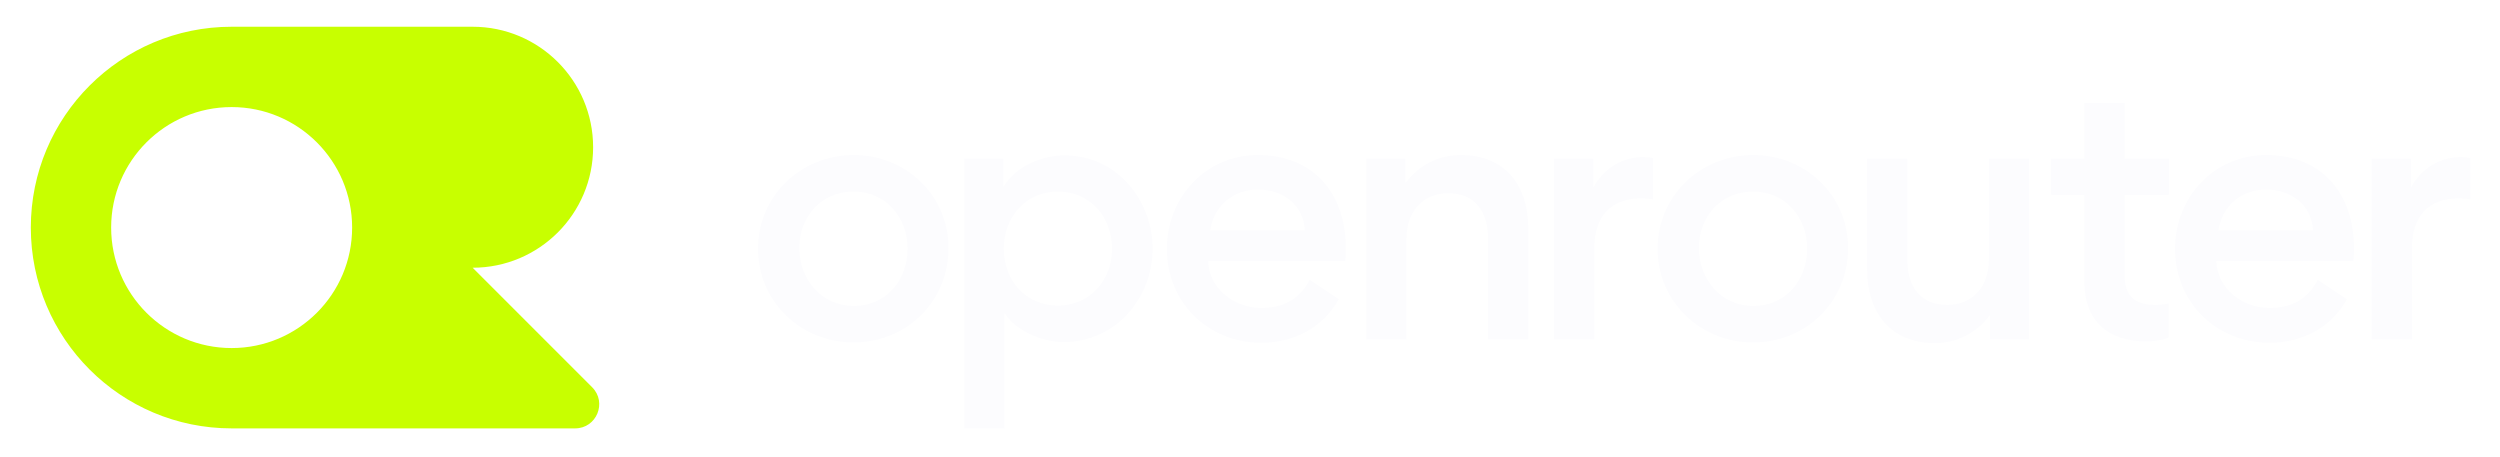
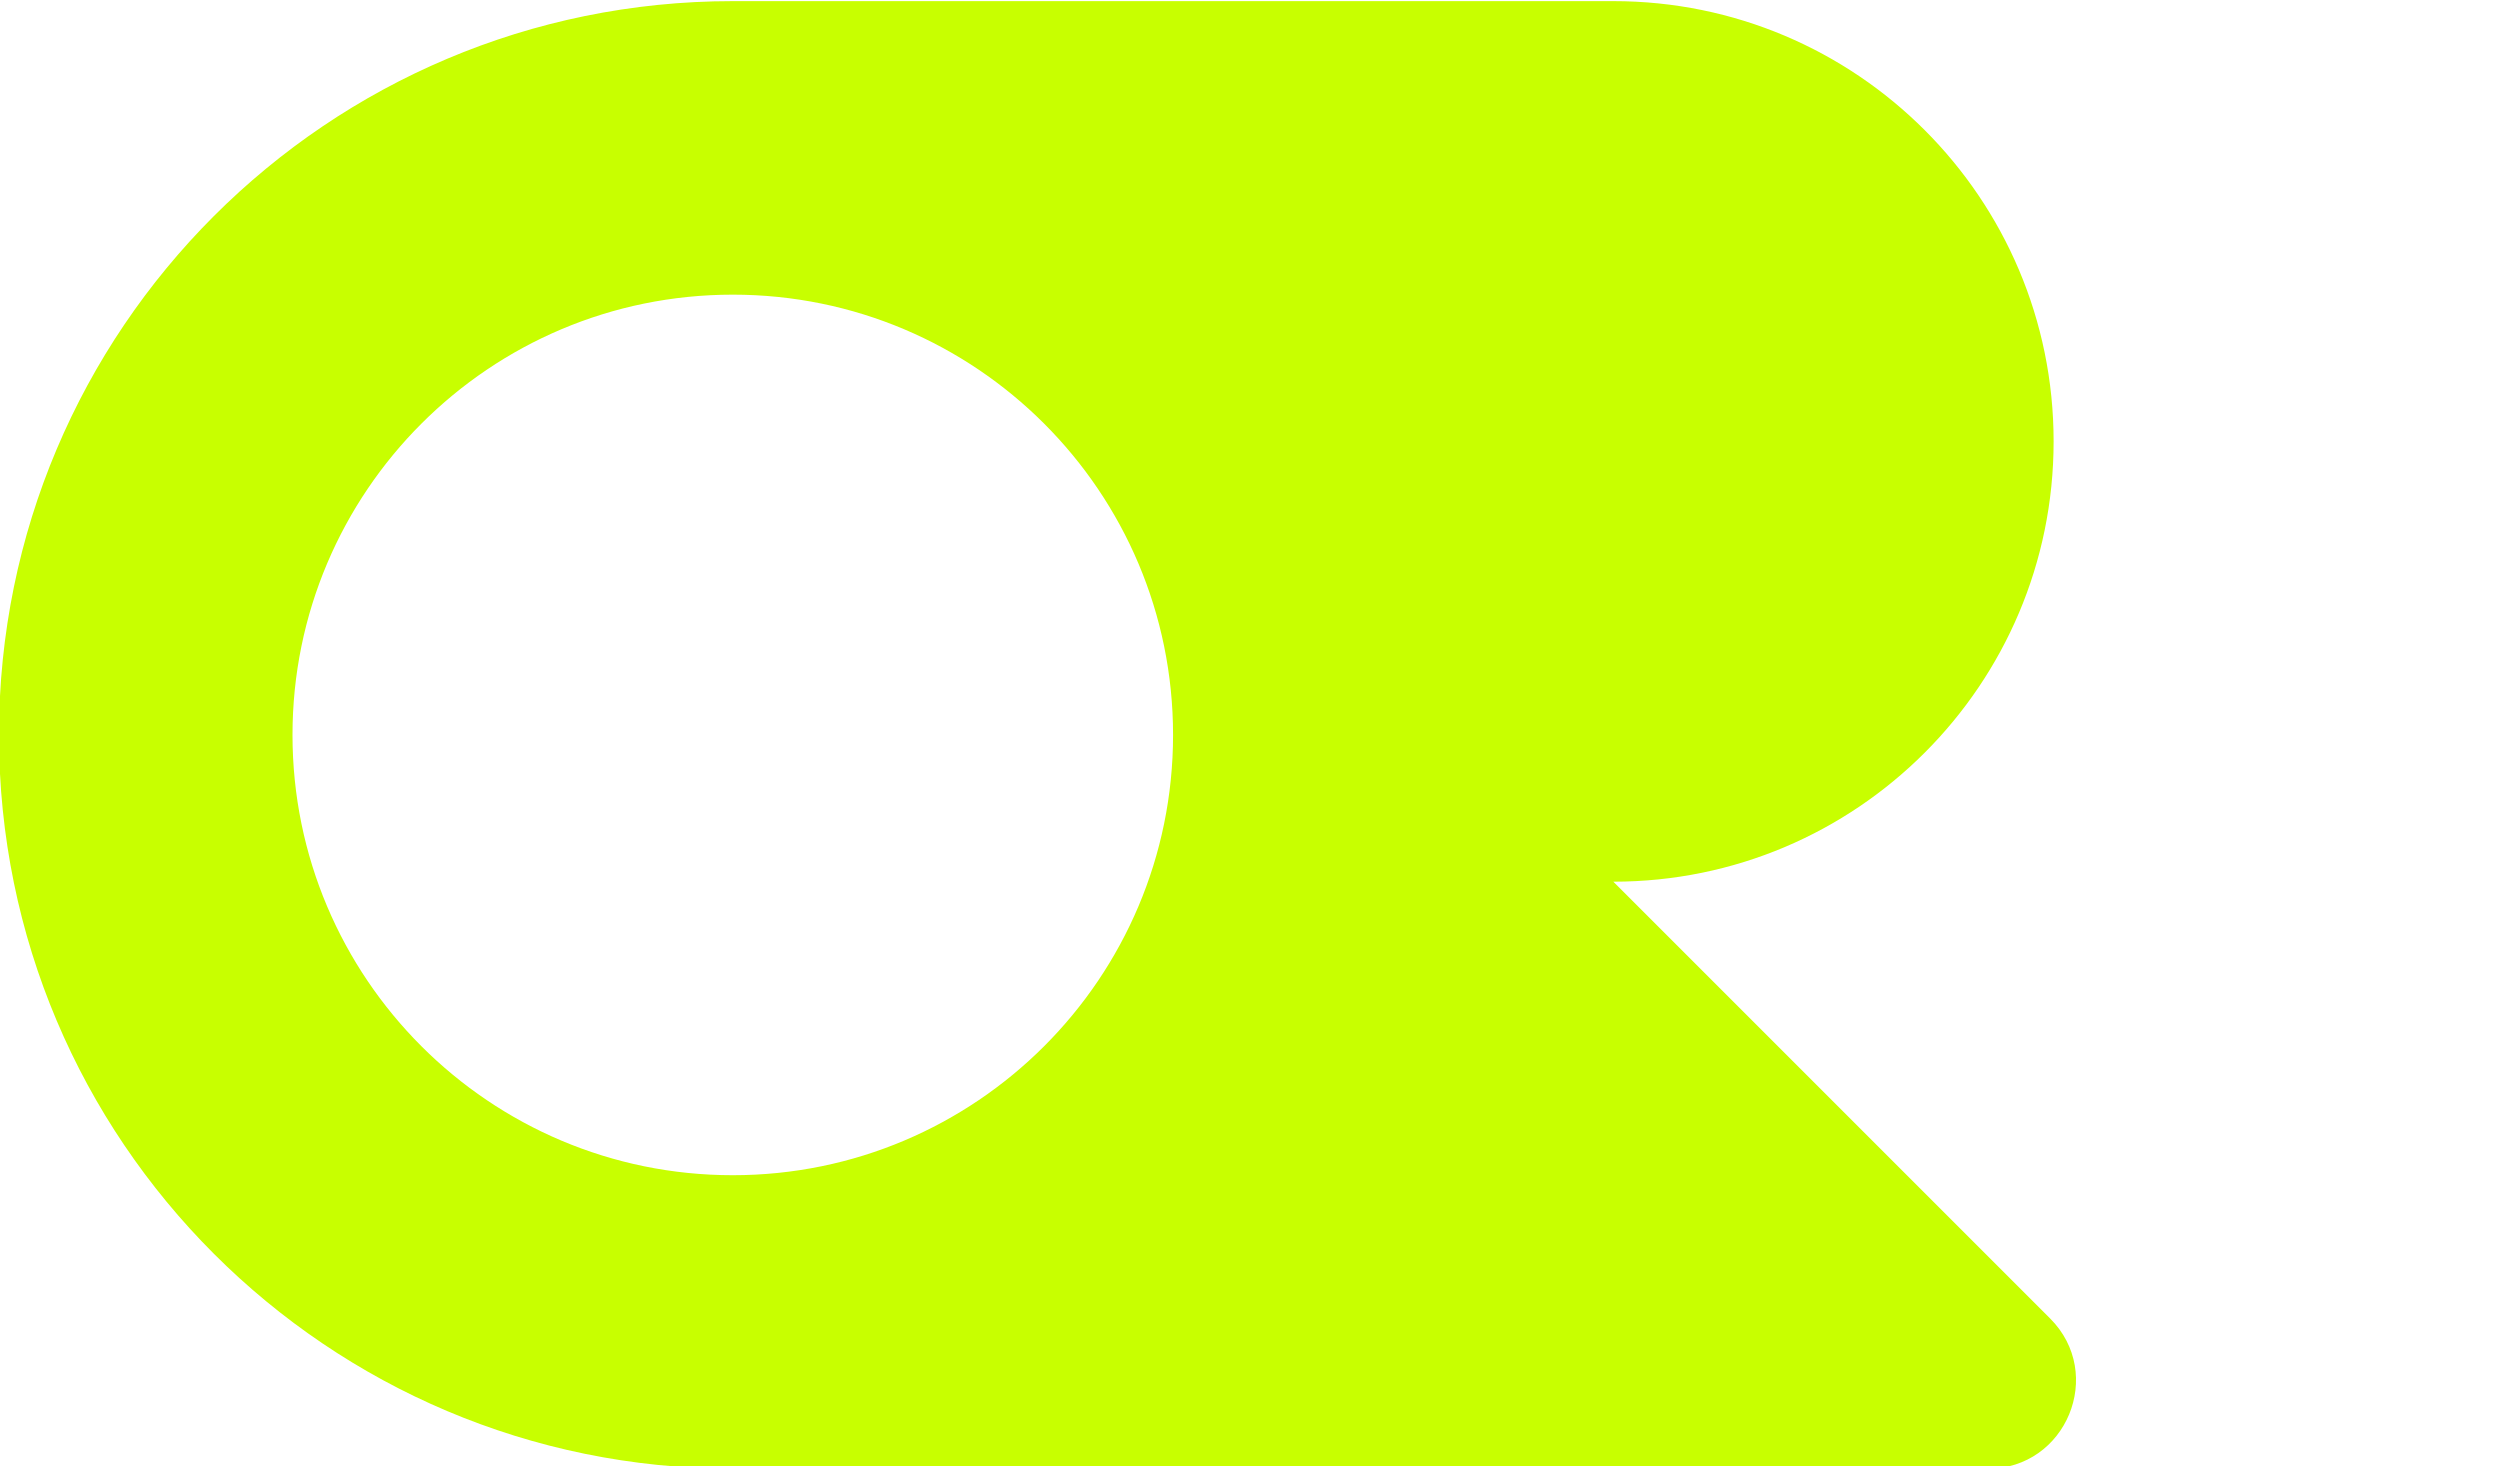
- <svg xmlns="http://www.w3.org/2000/svg" id="Layer_1" version="1.1" viewBox="0 0 1607.763 293.72">
+ <svg xmlns="http://www.w3.org/2000/svg" id="Layer_1" version="1.1" viewBox="20 17 440 258">
  <defs>
    <style>
      .st0 { fill: #FCFCFE; } .st-glyph { fill: #C8FF00; }
    </style>
  </defs>
  <path class="st-glyph" d="M303.947,17.199c42.797,0,77.489,34.693,77.489,77.489s-34.692,77.489-77.489,77.489l76.862,76.862c9.764,9.763,2.849,26.457-10.957,26.457h-220.883c-71.327,0-129.149-57.822-129.149-129.149S77.642,17.199,148.969,17.199h154.979ZM148.969,68.859c-42.796,0-77.489,34.693-77.489,77.489s34.693,77.489,77.489,77.489,77.489-34.693,77.489-77.489-34.693-77.489-77.489-77.489Z" />
  <g>
    <path class="st0" d="M549.074,99.705c33.286,0,60.917,25.672,60.917,59.83,0,34.376-26.977,60.701-61.135,60.701-33.505,0-61.354-25.891-61.354-60.265s27.848-60.265,61.571-60.265ZM549.074,196.739c21.103,0,34.592-16.752,34.592-36.768s-13.707-36.769-34.809-36.769c-20.887,0-34.811,16.317-34.811,36.333,0,19.799,13.924,37.203,35.028,37.203Z" />
    <path class="st0" d="M683.61,220.018c-8.919,0-28.5-4.569-37.638-18.71v74.19h-25.891V102.098h25.239v18.058c9.79-15.882,28.718-20.233,38.944-20.233,35.68,0,57.002,30.677,57.002,59.83,0,31.547-23.279,60.265-57.656,60.265ZM680.347,196.521c20.887,0,34.811-16.535,34.811-36.551s-13.707-36.769-34.811-36.769c-21.103,0-34.809,16.753-34.809,36.769s13.707,36.551,34.809,36.551Z" />
    <path class="st0" d="M776.966,167.803c.436,17.84,16.97,30.241,33.94,30.241,14.141,0,24.585-5.222,31.331-18.058l18.71,12.401c-10.009,18.492-29.371,28.066-49.605,28.066-34.377,0-60.919-25.891-60.919-60.483,0-32.853,24.802-60.265,58.525-60.265,36.115,0,56.567,25.02,56.567,60.047,0,1.088,0,5.222-.436,8.05h-88.114ZM778.272,148.221h60.919c-.871-16.535-14.143-26.325-30.242-26.325-15.882,0-28.283,10.444-30.677,26.325Z" />
    <path class="st0" d="M956.942,153.226c0-16.535-7.832-28.936-25.673-28.936-16.316,0-26.76,11.748-26.76,29.37v64.617h-25.891v-116.179h25.239v15.664c11.095-15.012,26.325-18.058,35.461-18.058,29.59,0,43.514,20.668,43.514,46.993v71.579h-25.891v-65.052Z" />
    <path class="st0" d="M1062.976,128.206c-2.175-.435-6.092-.653-7.396-.653-19.799,0-30.242,11.748-30.242,31.764v58.96h-25.891v-116.179h25.239v18.493c7.179-13.054,19.362-19.581,31.981-19.581,1.523,0,4.786.218,6.309.653v26.543Z" />
    <path class="st0" d="M1127.597,99.705c33.286,0,60.917,25.672,60.917,59.83,0,34.376-26.977,60.701-61.135,60.701-33.505,0-61.354-25.891-61.354-60.265s27.848-60.265,61.571-60.265ZM1127.597,196.739c21.103,0,34.592-16.752,34.592-36.768s-13.707-36.769-34.809-36.769c-20.887,0-34.811,16.317-34.811,36.333,0,19.799,13.924,37.203,35.028,37.203Z" />
    <path class="st0" d="M1226.637,167.15c0,16.535,7.832,28.936,25.673,28.936,16.316,0,26.76-11.748,26.76-29.371v-64.616h25.891v116.179h-25.239v-15.664c-11.095,15.012-26.325,18.058-35.461,18.058-29.154,0-43.514-20.669-43.514-47.211v-71.361h25.891v65.052Z" />
    <path class="st0" d="M1366.32,176.723c0,14.36,7.179,19.363,20.016,19.363,2.392,0,5.004-.217,8.267-.87v21.975c-4.569,1.74-10.661,2.393-13.924,2.393-25.02,0-40.249-13.054-40.249-38.726v-55.479h-21.322v-23.279h21.322v-35.899h25.891v35.899h28.5v23.279h-28.5v51.345Z" />
    <path class="st0" d="M1425.327,167.803c.436,17.84,16.97,30.241,33.94,30.241,14.141,0,24.585-5.222,31.331-18.058l18.71,12.401c-10.009,18.492-29.371,28.066-49.605,28.066-34.377,0-60.919-25.891-60.919-60.483,0-32.853,24.802-60.265,58.525-60.265,36.115,0,56.567,25.02,56.567,60.047,0,1.088,0,5.222-.436,8.05h-88.114ZM1426.633,148.221h60.919c-.871-16.535-14.143-26.325-30.242-26.325-15.882,0-28.283,10.444-30.677,26.325Z" />
    <path class="st0" d="M1588.782,128.206c-2.175-.435-6.092-.653-7.396-.653-19.799,0-30.242,11.748-30.242,31.764v58.96h-25.891v-116.179h25.239v18.493c7.179-13.054,19.362-19.581,31.981-19.581,1.523,0,4.786.218,6.309.653v26.543Z" />
  </g>
</svg>
